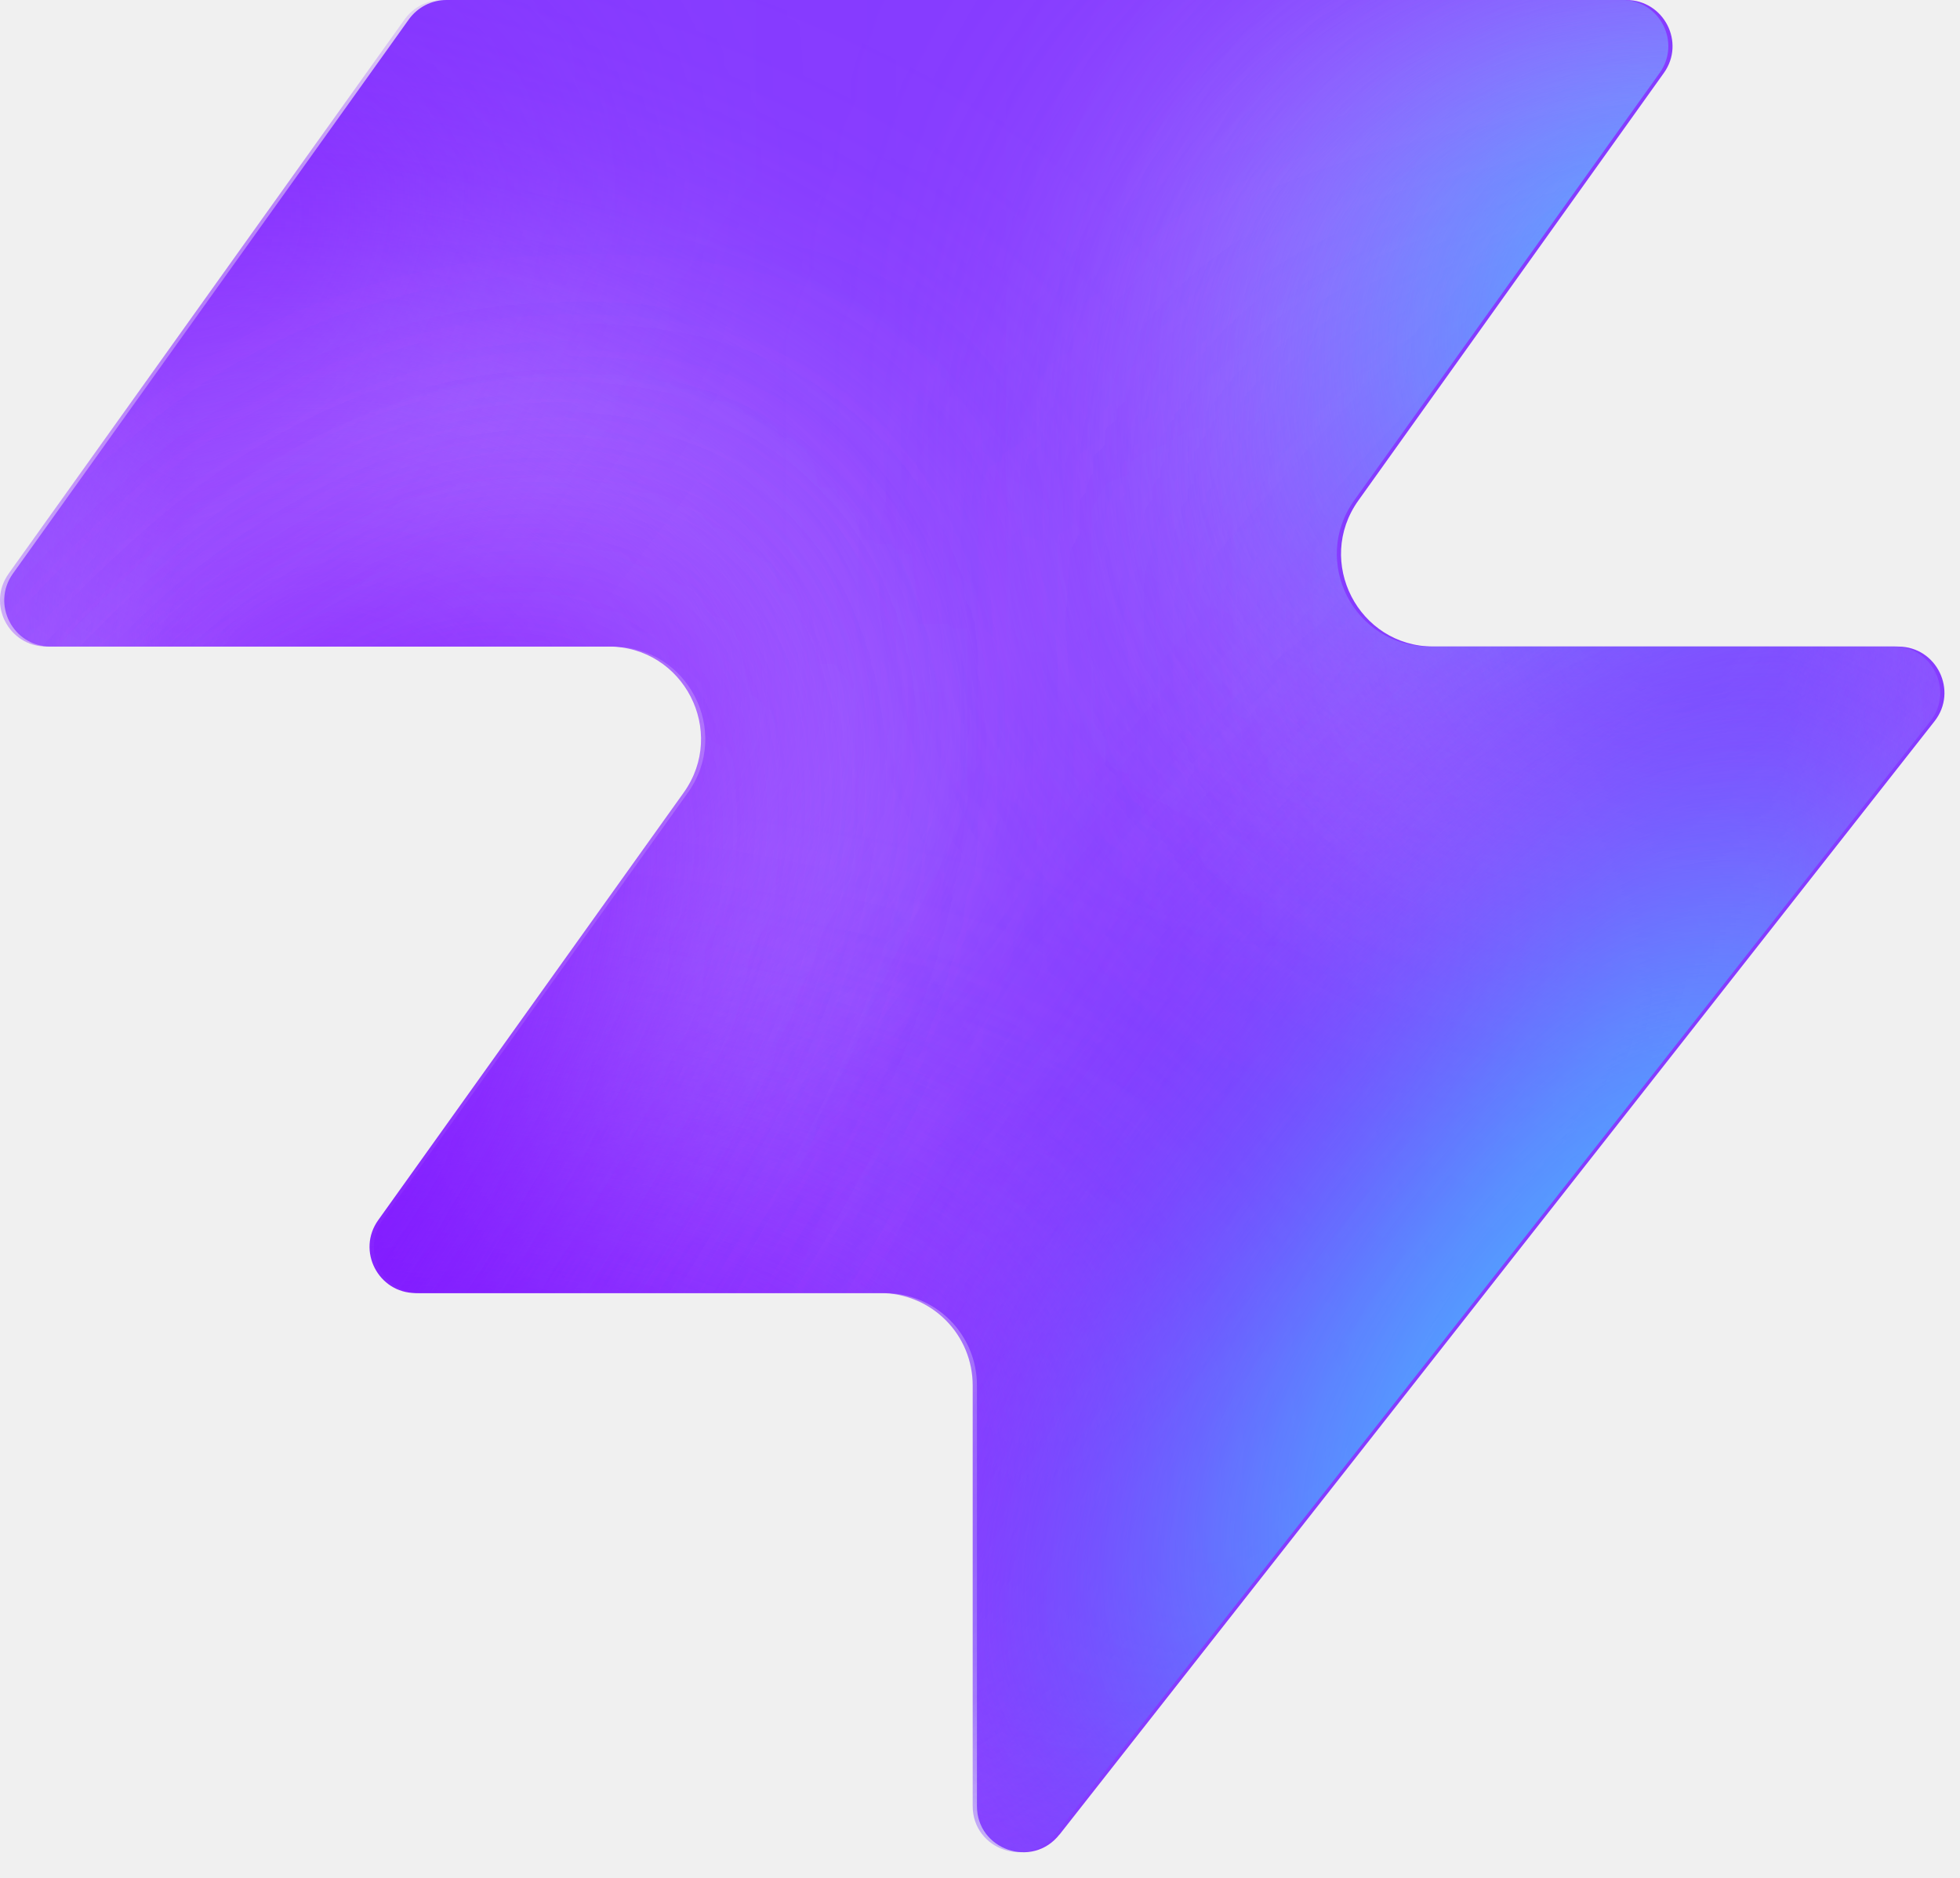
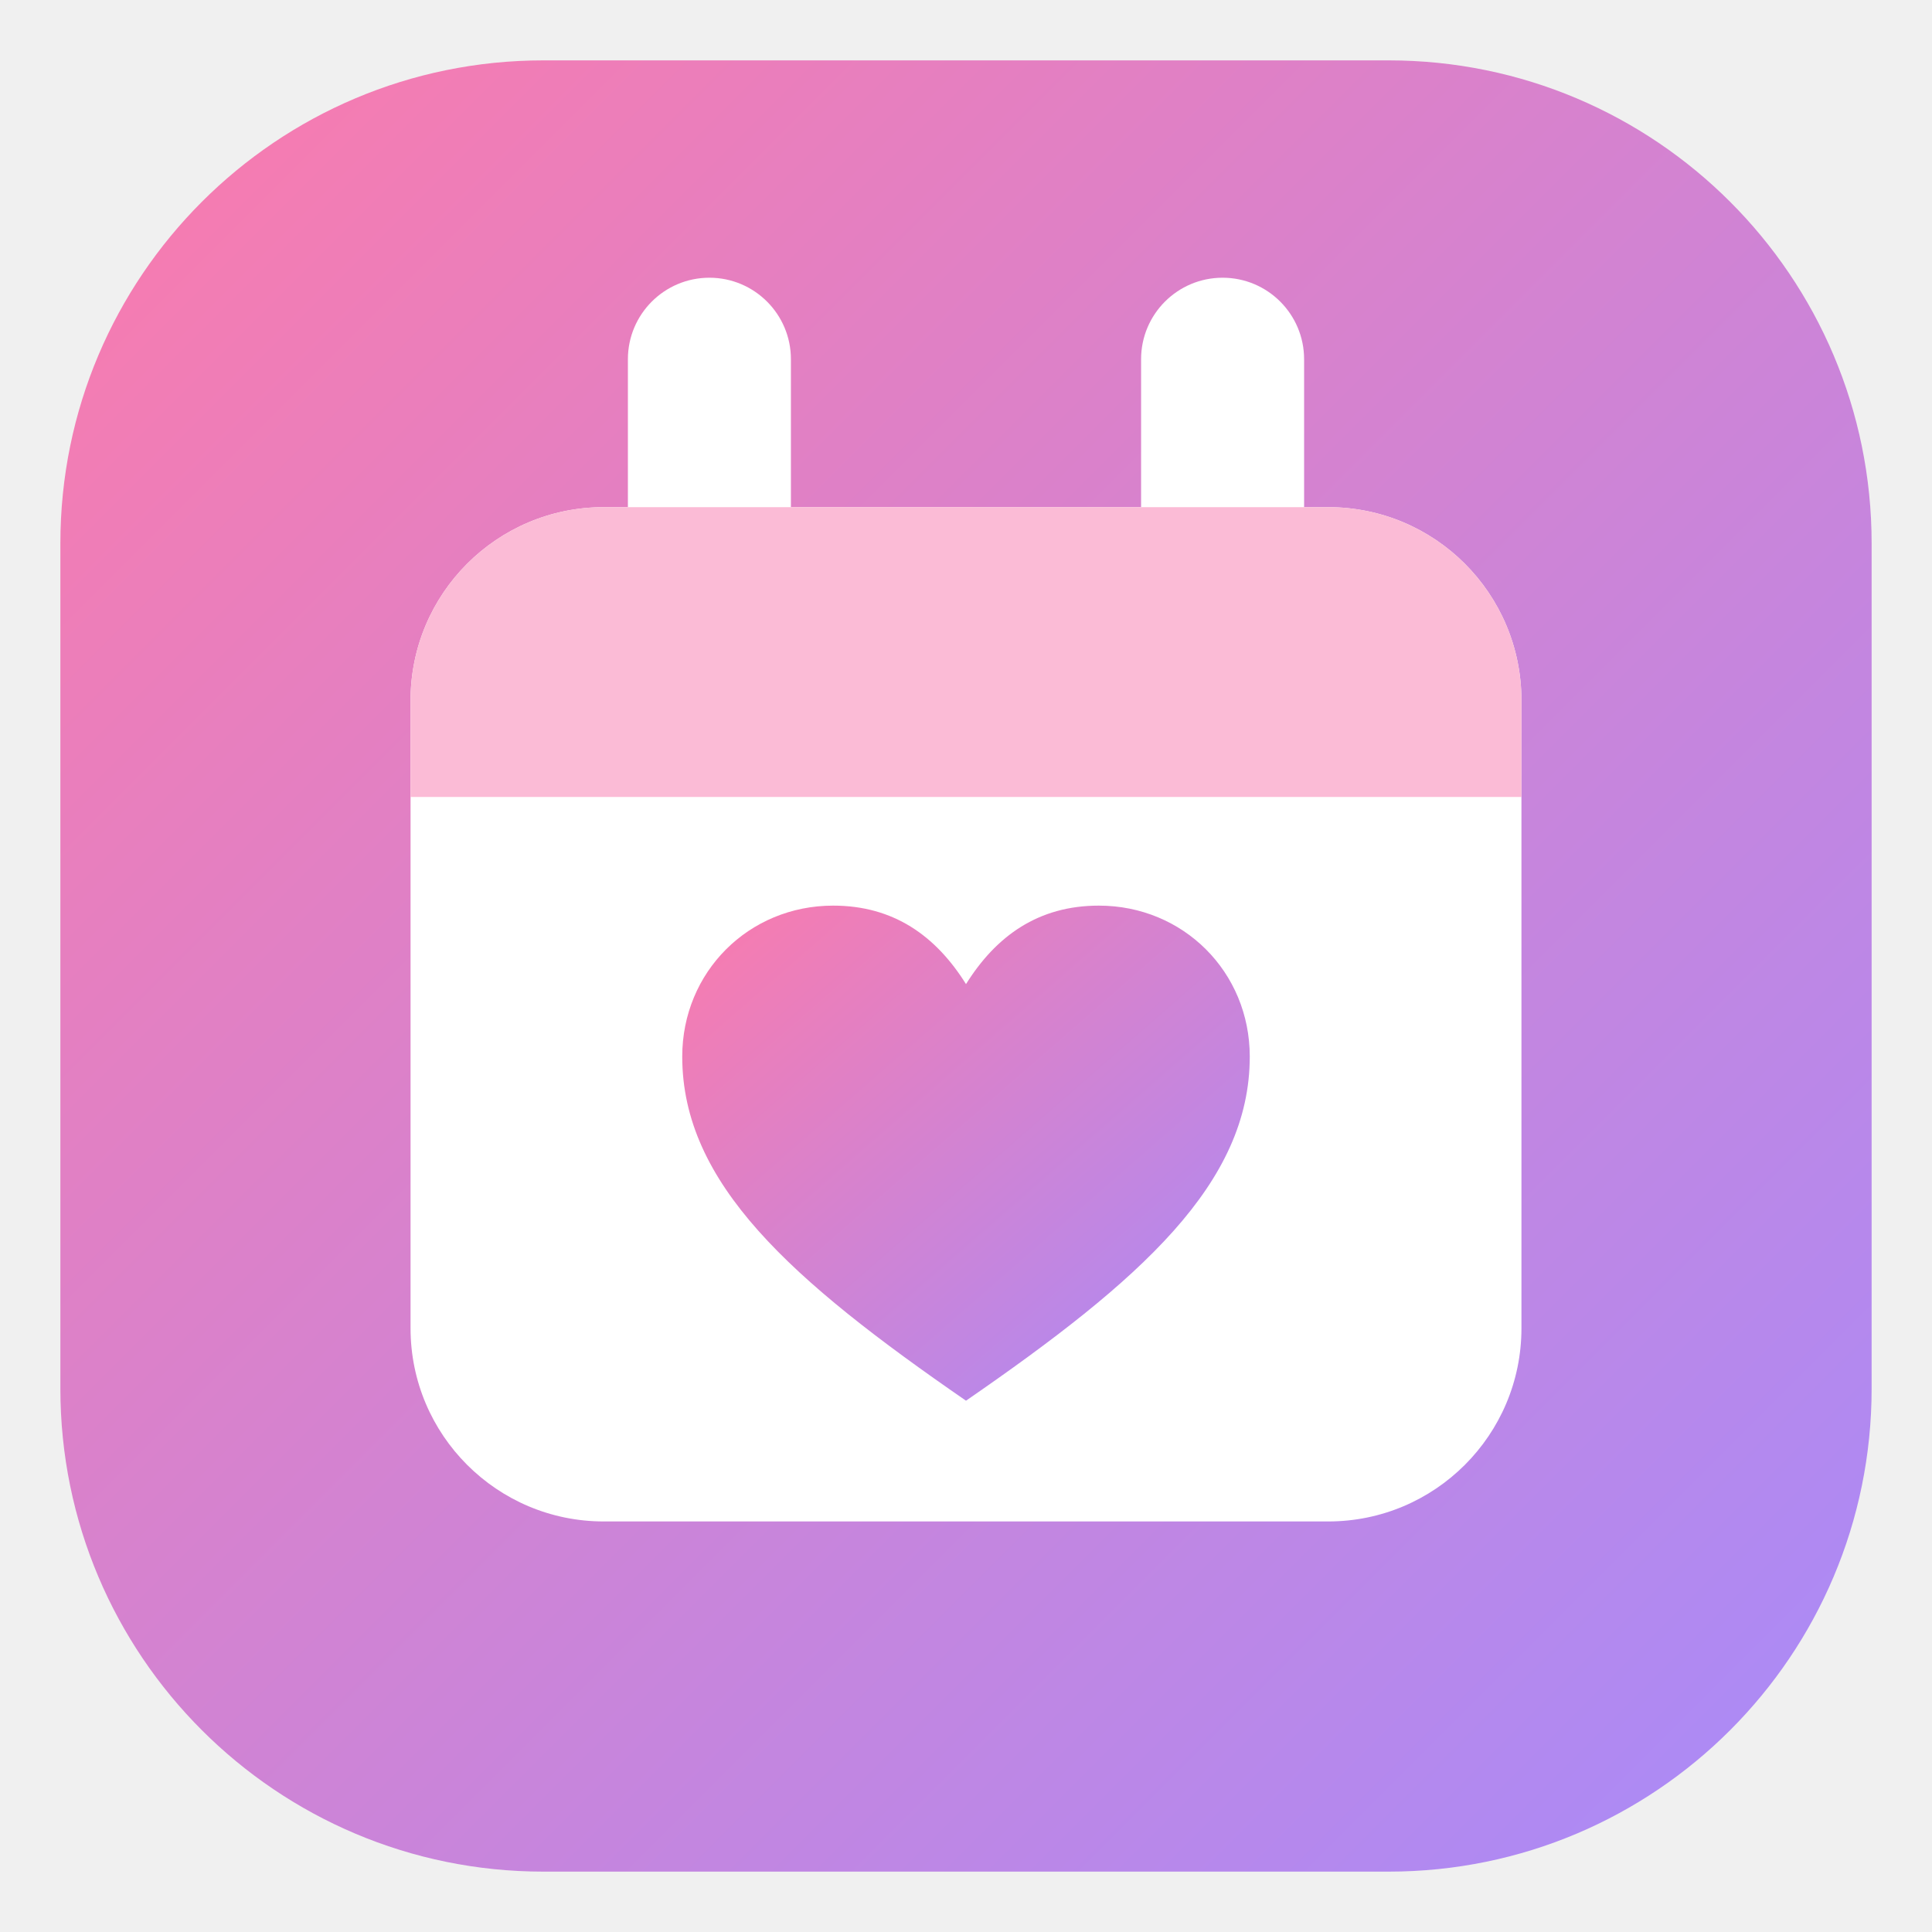
- <svg xmlns="http://www.w3.org/2000/svg" width="48" height="46" fill="none" viewBox="0 0 48 46">
-   <path fill="#863bff" d="M25.946 44.938c-.664.845-2.021.375-2.021-.698V33.937a2.26 2.26 0 0 0-2.262-2.262H10.287c-.92 0-1.456-1.04-.92-1.788l7.48-10.471c1.07-1.497 0-3.578-1.842-3.578H1.237c-.92 0-1.456-1.04-.92-1.788L10.013.474c.214-.297.556-.474.92-.474h28.894c.92 0 1.456 1.04.92 1.788l-7.48 10.471c-1.07 1.498 0 3.579 1.842 3.579h11.377c.943 0 1.473 1.088.89 1.83L25.947 44.94z" style="fill:#863bff;fill:color(display-p3 .525 .23 1);fill-opacity:1" />
-   <mask id="a" width="48" height="46" x="0" y="0" maskUnits="userSpaceOnUse" style="mask-type:alpha">
-     <path fill="#000" d="M25.842 44.938c-.664.844-2.021.375-2.021-.698V33.937a2.26 2.26 0 0 0-2.262-2.262H10.183c-.92 0-1.456-1.04-.92-1.788l7.48-10.471c1.07-1.498 0-3.579-1.842-3.579H1.133c-.92 0-1.456-1.04-.92-1.787L9.91.473c.214-.297.556-.474.92-.474h28.894c.92 0 1.456 1.04.92 1.788l-7.48 10.471c-1.07 1.498 0 3.578 1.842 3.578h11.377c.943 0 1.473 1.088.89 1.832L25.843 44.94z" style="fill:#000;fill-opacity:1" />
-   </mask>
-   <g mask="url(#a)">
-     <g filter="url(#b)">
-       <ellipse cx="5.508" cy="14.704" fill="#ede6ff" rx="5.508" ry="14.704" style="fill:#ede6ff;fill:color(display-p3 .927 .903 1);fill-opacity:1" transform="matrix(.00324 1 1 -.00324 -4.47 31.516)" />
-     </g>
-     <g filter="url(#c)">
-       <ellipse cx="10.399" cy="29.851" fill="#ede6ff" rx="10.399" ry="29.851" style="fill:#ede6ff;fill:color(display-p3 .927 .903 1);fill-opacity:1" transform="matrix(.00324 1 1 -.00324 -39.328 7.883)" />
-     </g>
-     <g filter="url(#d)">
-       <ellipse cx="5.508" cy="30.487" fill="#7e14ff" rx="5.508" ry="30.487" style="fill:#7e14ff;fill:color(display-p3 .492 .077 1);fill-opacity:1" transform="rotate(89.814 -25.913 -14.639)scale(1 -1)" />
-     </g>
-     <g filter="url(#e)">
-       <ellipse cx="5.508" cy="30.599" fill="#7e14ff" rx="5.508" ry="30.599" style="fill:#7e14ff;fill:color(display-p3 .492 .077 1);fill-opacity:1" transform="rotate(89.814 -32.644 -3.334)scale(1 -1)" />
-     </g>
-     <g filter="url(#f)">
-       <ellipse cx="5.508" cy="30.599" fill="#7e14ff" rx="5.508" ry="30.599" style="fill:#7e14ff;fill:color(display-p3 .492 .077 1);fill-opacity:1" transform="matrix(.00324 1 1 -.00324 -34.34 30.47)" />
-     </g>
-     <g filter="url(#g)">
-       <ellipse cx="14.072" cy="22.078" fill="#ede6ff" rx="14.072" ry="22.078" style="fill:#ede6ff;fill:color(display-p3 .927 .903 1);fill-opacity:1" transform="rotate(93.35 24.506 48.493)scale(-1 1)" />
-     </g>
-     <g filter="url(#h)">
-       <ellipse cx="3.47" cy="21.501" fill="#7e14ff" rx="3.47" ry="21.501" style="fill:#7e14ff;fill:color(display-p3 .492 .077 1);fill-opacity:1" transform="rotate(89.009 28.708 47.59)scale(-1 1)" />
-     </g>
-     <g filter="url(#i)">
-       <ellipse cx="3.47" cy="21.501" fill="#7e14ff" rx="3.47" ry="21.501" style="fill:#7e14ff;fill:color(display-p3 .492 .077 1);fill-opacity:1" transform="rotate(89.009 28.708 47.59)scale(-1 1)" />
-     </g>
-     <g filter="url(#j)">
-       <ellipse cx=".387" cy="8.972" fill="#7e14ff" rx="4.407" ry="29.108" style="fill:#7e14ff;fill:color(display-p3 .492 .077 1);fill-opacity:1" transform="rotate(39.51 .387 8.972)" />
-     </g>
-     <g filter="url(#k)">
-       <ellipse cx="47.523" cy="-6.092" fill="#7e14ff" rx="4.407" ry="29.108" style="fill:#7e14ff;fill:color(display-p3 .492 .077 1);fill-opacity:1" transform="rotate(37.892 47.523 -6.092)" />
-     </g>
-     <g filter="url(#l)">
-       <ellipse cx="41.412" cy="6.333" fill="#47bfff" rx="5.971" ry="9.665" style="fill:#47bfff;fill:color(display-p3 .28 .748 1);fill-opacity:1" transform="rotate(37.892 41.412 6.333)" />
-     </g>
-     <g filter="url(#m)">
-       <ellipse cx="-1.879" cy="38.332" fill="#7e14ff" rx="4.407" ry="29.108" style="fill:#7e14ff;fill:color(display-p3 .492 .077 1);fill-opacity:1" transform="rotate(37.892 -1.88 38.332)" />
-     </g>
-     <g filter="url(#n)">
-       <ellipse cx="-1.879" cy="38.332" fill="#7e14ff" rx="4.407" ry="29.108" style="fill:#7e14ff;fill:color(display-p3 .492 .077 1);fill-opacity:1" transform="rotate(37.892 -1.88 38.332)" />
-     </g>
-     <g filter="url(#o)">
-       <ellipse cx="35.651" cy="29.907" fill="#7e14ff" rx="4.407" ry="29.108" style="fill:#7e14ff;fill:color(display-p3 .492 .077 1);fill-opacity:1" transform="rotate(37.892 35.651 29.907)" />
-     </g>
-     <g filter="url(#p)">
-       <ellipse cx="38.418" cy="32.4" fill="#47bfff" rx="5.971" ry="15.297" style="fill:#47bfff;fill:color(display-p3 .28 .748 1);fill-opacity:1" transform="rotate(37.892 38.418 32.4)" />
-     </g>
-   </g>
+ <svg xmlns="http://www.w3.org/2000/svg" viewBox="0 0 32 32" width="32" height="32">
  <defs>
-     <filter id="b" width="60.045" height="41.654" x="-19.77" y="16.149" color-interpolation-filters="sRGB" filterUnits="userSpaceOnUse">
-       <feFlood flood-opacity="0" result="BackgroundImageFix" />
-       <feBlend in="SourceGraphic" in2="BackgroundImageFix" result="shape" />
-       <feGaussianBlur result="effect1_foregroundBlur_2002_17158" stdDeviation="7.659" />
-     </filter>
-     <filter id="c" width="90.34" height="51.437" x="-54.613" y="-7.533" color-interpolation-filters="sRGB" filterUnits="userSpaceOnUse">
-       <feFlood flood-opacity="0" result="BackgroundImageFix" />
-       <feBlend in="SourceGraphic" in2="BackgroundImageFix" result="shape" />
-       <feGaussianBlur result="effect1_foregroundBlur_2002_17158" stdDeviation="7.659" />
-     </filter>
-     <filter id="d" width="79.355" height="29.4" x="-49.64" y="2.03" color-interpolation-filters="sRGB" filterUnits="userSpaceOnUse">
-       <feFlood flood-opacity="0" result="BackgroundImageFix" />
-       <feBlend in="SourceGraphic" in2="BackgroundImageFix" result="shape" />
-       <feGaussianBlur result="effect1_foregroundBlur_2002_17158" stdDeviation="4.596" />
-     </filter>
-     <filter id="e" width="79.579" height="29.4" x="-45.045" y="20.029" color-interpolation-filters="sRGB" filterUnits="userSpaceOnUse">
-       <feFlood flood-opacity="0" result="BackgroundImageFix" />
-       <feBlend in="SourceGraphic" in2="BackgroundImageFix" result="shape" />
-       <feGaussianBlur result="effect1_foregroundBlur_2002_17158" stdDeviation="4.596" />
-     </filter>
-     <filter id="f" width="79.579" height="29.4" x="-43.513" y="21.178" color-interpolation-filters="sRGB" filterUnits="userSpaceOnUse">
-       <feFlood flood-opacity="0" result="BackgroundImageFix" />
-       <feBlend in="SourceGraphic" in2="BackgroundImageFix" result="shape" />
-       <feGaussianBlur result="effect1_foregroundBlur_2002_17158" stdDeviation="4.596" />
-     </filter>
-     <filter id="g" width="74.749" height="58.852" x="15.756" y="-17.901" color-interpolation-filters="sRGB" filterUnits="userSpaceOnUse">
-       <feFlood flood-opacity="0" result="BackgroundImageFix" />
-       <feBlend in="SourceGraphic" in2="BackgroundImageFix" result="shape" />
-       <feGaussianBlur result="effect1_foregroundBlur_2002_17158" stdDeviation="7.659" />
-     </filter>
-     <filter id="h" width="61.377" height="25.362" x="23.548" y="2.284" color-interpolation-filters="sRGB" filterUnits="userSpaceOnUse">
-       <feFlood flood-opacity="0" result="BackgroundImageFix" />
-       <feBlend in="SourceGraphic" in2="BackgroundImageFix" result="shape" />
-       <feGaussianBlur result="effect1_foregroundBlur_2002_17158" stdDeviation="4.596" />
-     </filter>
-     <filter id="i" width="61.377" height="25.362" x="23.548" y="2.284" color-interpolation-filters="sRGB" filterUnits="userSpaceOnUse">
-       <feFlood flood-opacity="0" result="BackgroundImageFix" />
-       <feBlend in="SourceGraphic" in2="BackgroundImageFix" result="shape" />
-       <feGaussianBlur result="effect1_foregroundBlur_2002_17158" stdDeviation="4.596" />
-     </filter>
-     <filter id="j" width="56.045" height="63.649" x="-27.636" y="-22.853" color-interpolation-filters="sRGB" filterUnits="userSpaceOnUse">
-       <feFlood flood-opacity="0" result="BackgroundImageFix" />
-       <feBlend in="SourceGraphic" in2="BackgroundImageFix" result="shape" />
-       <feGaussianBlur result="effect1_foregroundBlur_2002_17158" stdDeviation="4.596" />
-     </filter>
-     <filter id="k" width="54.814" height="64.646" x="20.116" y="-38.415" color-interpolation-filters="sRGB" filterUnits="userSpaceOnUse">
-       <feFlood flood-opacity="0" result="BackgroundImageFix" />
-       <feBlend in="SourceGraphic" in2="BackgroundImageFix" result="shape" />
-       <feGaussianBlur result="effect1_foregroundBlur_2002_17158" stdDeviation="4.596" />
-     </filter>
-     <filter id="l" width="33.541" height="35.313" x="24.641" y="-11.323" color-interpolation-filters="sRGB" filterUnits="userSpaceOnUse">
-       <feFlood flood-opacity="0" result="BackgroundImageFix" />
-       <feBlend in="SourceGraphic" in2="BackgroundImageFix" result="shape" />
-       <feGaussianBlur result="effect1_foregroundBlur_2002_17158" stdDeviation="4.596" />
-     </filter>
-     <filter id="m" width="54.814" height="64.646" x="-29.286" y="6.009" color-interpolation-filters="sRGB" filterUnits="userSpaceOnUse">
-       <feFlood flood-opacity="0" result="BackgroundImageFix" />
-       <feBlend in="SourceGraphic" in2="BackgroundImageFix" result="shape" />
-       <feGaussianBlur result="effect1_foregroundBlur_2002_17158" stdDeviation="4.596" />
-     </filter>
-     <filter id="n" width="54.814" height="64.646" x="-29.286" y="6.009" color-interpolation-filters="sRGB" filterUnits="userSpaceOnUse">
-       <feFlood flood-opacity="0" result="BackgroundImageFix" />
-       <feBlend in="SourceGraphic" in2="BackgroundImageFix" result="shape" />
-       <feGaussianBlur result="effect1_foregroundBlur_2002_17158" stdDeviation="4.596" />
-     </filter>
-     <filter id="o" width="54.814" height="64.646" x="8.244" y="-2.416" color-interpolation-filters="sRGB" filterUnits="userSpaceOnUse">
-       <feFlood flood-opacity="0" result="BackgroundImageFix" />
-       <feBlend in="SourceGraphic" in2="BackgroundImageFix" result="shape" />
-       <feGaussianBlur result="effect1_foregroundBlur_2002_17158" stdDeviation="4.596" />
-     </filter>
-     <filter id="p" width="39.409" height="43.623" x="18.713" y="10.588" color-interpolation-filters="sRGB" filterUnits="userSpaceOnUse">
-       <feFlood flood-opacity="0" result="BackgroundImageFix" />
-       <feBlend in="SourceGraphic" in2="BackgroundImageFix" result="shape" />
-       <feGaussianBlur result="effect1_foregroundBlur_2002_17158" stdDeviation="4.596" />
-     </filter>
+     <linearGradient id="ic" x1="0" y1="0" x2="1" y2="1">
+       <stop offset="0" stop-color="#FB7BAC" />
+       <stop offset="1" stop-color="#A78BFA" />
+     </linearGradient>
  </defs>
+   <rect x="1" y="1" width="30" height="30" rx="8" fill="url(#ic)" />
+   <rect x="10.4" y="4.6" width="2.7" height="6.8" rx="1.35" fill="#fff" />
+   <rect x="18.9" y="4.6" width="2.7" height="6.8" rx="1.35" fill="#fff" />
+   <rect x="6.8" y="8.4" width="18.4" height="16.8" rx="3.2" fill="#fff" />
+   <path d="M6.8 11.6a3.2 3.2 0 0 1 3.2-3.2h12a3.2 3.2 0 0 1 3.2 3.2v1.6H6.8z" fill="#FBBBD6" />
+   <path d="M16 23.2c-2.9-2-4.7-3.6-4.7-5.7 0-1.4 1.1-2.5 2.5-2.5 1 0 1.7.5 2.2 1.3.5-.8 1.2-1.3 2.2-1.3 1.4 0 2.5 1.1 2.5 2.5 0 2.1-1.8 3.7-4.7 5.7z" fill="url(#ic)" />
</svg>
